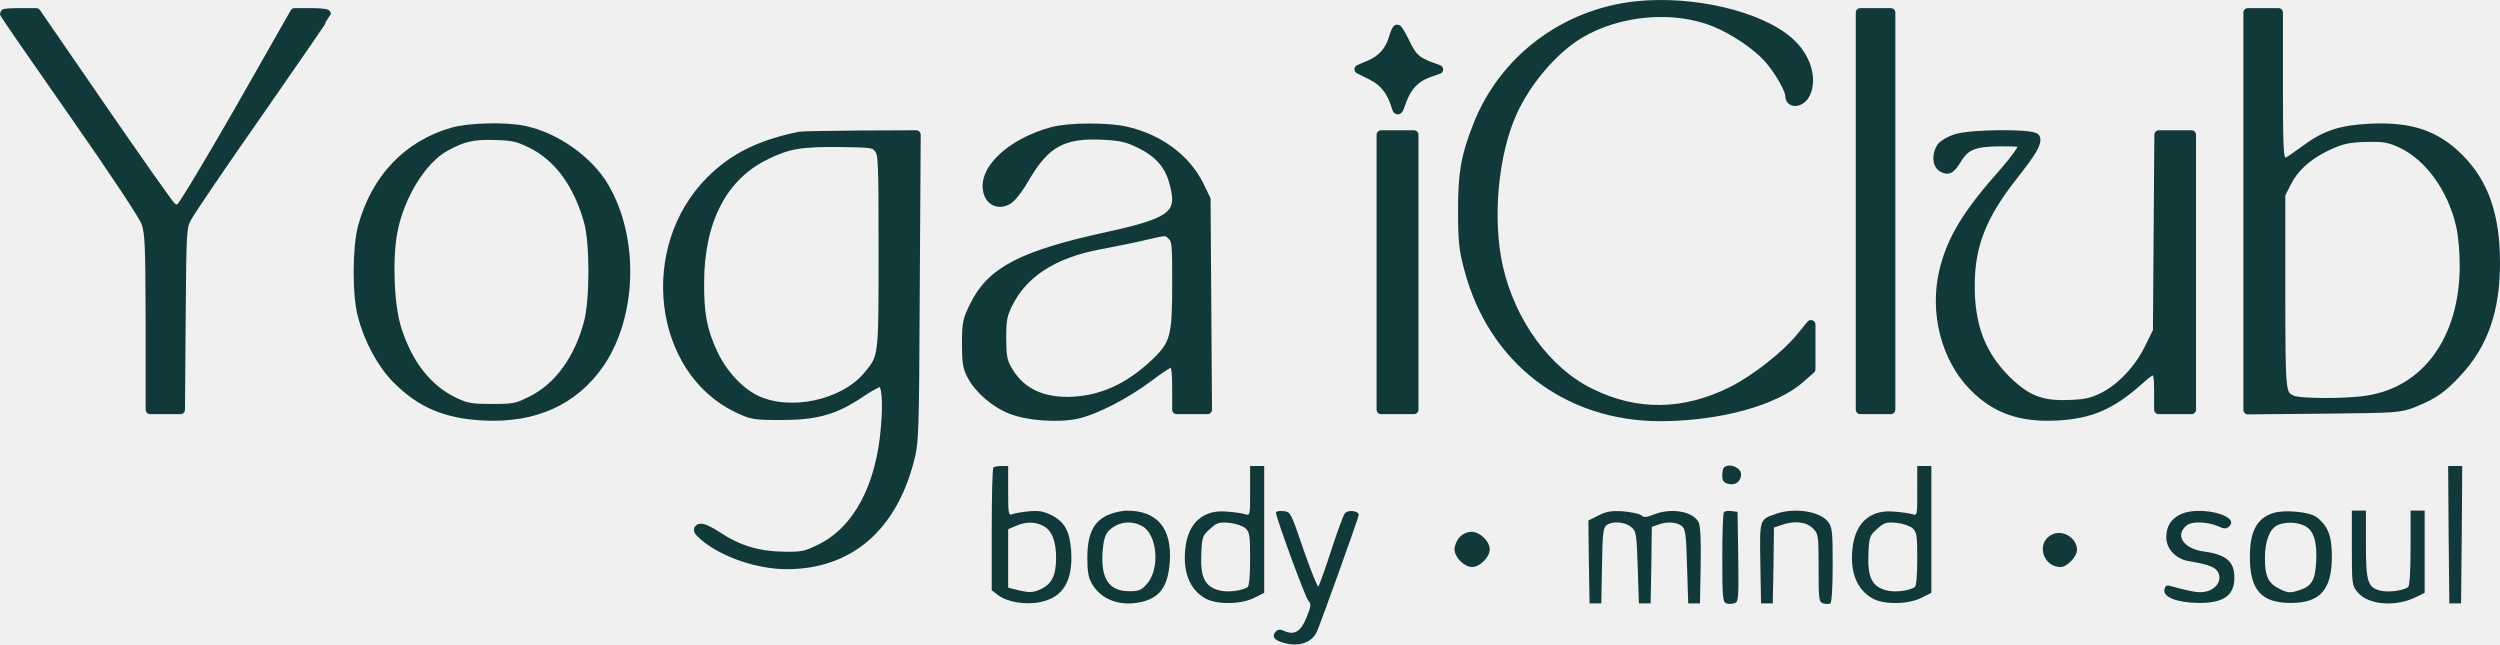
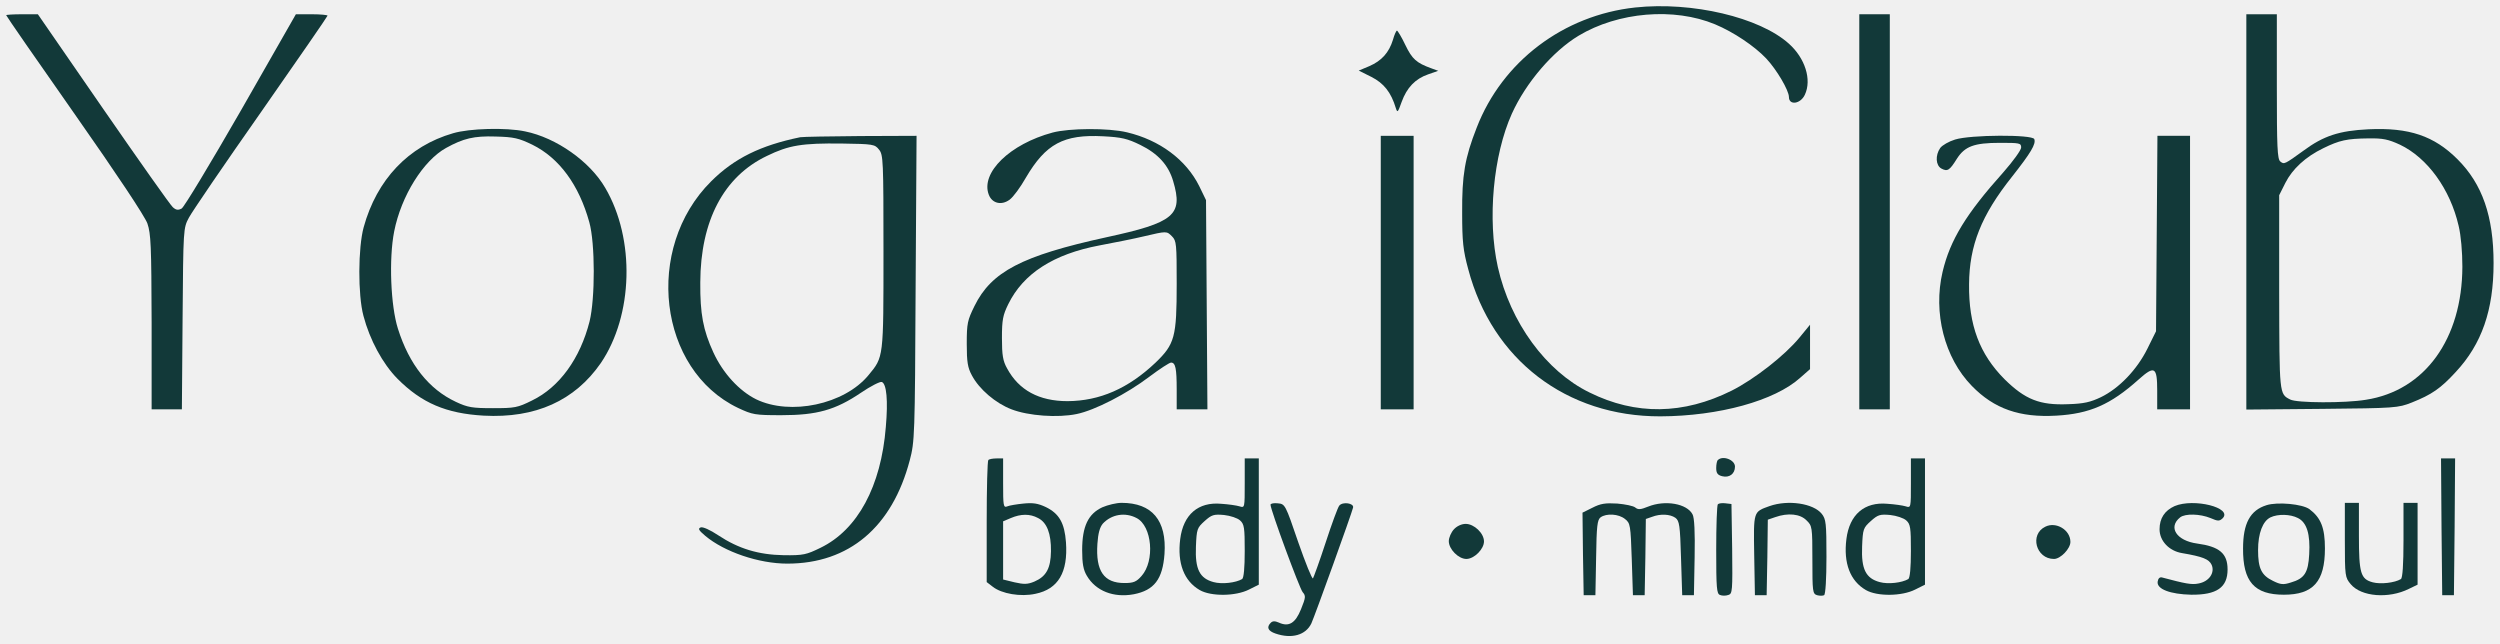
- <svg xmlns="http://www.w3.org/2000/svg" width="5534" height="1427" viewBox="0 0 5534 1427" fill="none">
-   <path d="M3621.35 12.876C3462.23 30.036 3326.51 132.994 3269.83 280.151C3243.31 347.75 3237.07 386.23 3237.59 469.948C3237.59 533.387 3239.67 553.147 3251.11 595.266C3304.15 796.503 3468.99 922.86 3676.99 922.34C3806.98 921.82 3930.74 887.501 3986.9 836.542L4008.74 817.302V767.903V718.504L3985.34 747.103C3953.1 786.623 3885.5 839.662 3835.06 865.141C3727.95 918.7 3622.39 920.26 3519.95 869.301C3423.23 821.982 3344.19 713.304 3316.63 590.066C3293.23 484.508 3306.23 341.51 3347.83 248.952C3379.03 179.793 3438.83 110.114 3495.51 75.795C3583.39 22.756 3707.15 12.356 3798.15 50.315C3839.22 67.475 3885.5 98.674 3911.5 126.234C3934.9 151.194 3961.94 197.473 3961.94 212.033C3961.94 231.272 3987.94 227.632 3997.3 206.833C4012.9 173.553 3997.82 125.714 3961.94 93.475C3896.94 34.716 3747.19 -0.644 3621.35 12.876Z" fill="#123939" stroke="#123939" stroke-width="20" stroke-linejoin="round" />
-   <path d="M10 30.036C10 31.596 78.119 130.394 161.838 249.992C255.956 384.67 317.316 477.228 323.035 493.348C330.835 516.228 331.875 542.227 332.395 712.784V906.741H365.675H399.474L401.034 704.984C402.594 504.268 402.594 503.748 415.074 480.348C421.834 467.348 493.593 361.79 574.712 245.832C655.831 129.354 722.39 32.636 722.39 31.076C722.39 29.516 706.79 27.956 687.55 27.956H652.191L530.512 241.672C463.433 358.67 404.154 457.469 398.954 460.068C391.154 464.228 386.475 463.708 379.195 456.949C373.475 451.749 304.316 353.47 224.757 238.032L80.199 27.956H45.359C25.6 27.956 10 28.996 10 30.036Z" fill="#123939" stroke="#123939" stroke-width="20" stroke-linejoin="round" />
-   <path d="M4117.94 467.348V906.741H4151.74H4185.54V467.348V27.956H4151.74H4117.94V467.348Z" fill="#123939" stroke="#123939" stroke-width="20" stroke-linejoin="round" />
-   <path d="M4975.93 467.868V907.261L5143.89 905.701C5305.6 904.141 5312.36 903.621 5342.52 891.661C5386.72 873.981 5406.48 860.462 5439.76 824.062C5498 761.663 5524 685.745 5524 581.746C5524 477.228 5499.04 405.469 5443.92 350.35C5391.92 298.351 5336.8 279.631 5246.84 283.791C5181.85 286.911 5147.01 298.351 5102.29 331.631C5060.69 361.79 5059.65 362.31 5051.33 355.55C5044.57 350.35 5043.53 322.791 5043.53 188.633V27.956H5009.73H4975.93V467.868ZM5316.52 318.111C5377.36 347.23 5427.8 416.909 5446.52 498.548C5451.72 519.867 5454.84 556.787 5454.84 589.546C5454.32 750.223 5371.64 865.141 5241.12 885.421C5194.85 893.221 5087.21 892.701 5073.17 884.901C5048.73 872.421 5049.25 873.981 5048.73 646.225V430.429L5062.25 403.389C5077.85 372.19 5106.97 345.15 5146.49 325.911C5182.37 308.231 5199 304.591 5246.32 304.071C5279.08 303.551 5290.52 306.151 5316.52 318.111Z" fill="#123939" stroke="#123939" stroke-width="20" stroke-linejoin="round" />
-   <path d="M3084.2 84.635C3075.36 113.234 3059.24 131.434 3031.68 143.394L3008.28 153.274L3036.36 167.314C3063.92 181.353 3080.04 201.633 3090.44 236.472C3094.08 247.912 3095.12 246.352 3103.43 222.953C3114.87 191.233 3133.59 171.474 3162.19 161.594L3184.55 153.794L3168.95 148.074C3136.19 136.114 3126.83 127.794 3111.75 96.595C3103.43 78.915 3094.6 64.355 3093.04 64.355C3091.48 64.355 3087.32 73.195 3084.2 84.635Z" fill="#123939" stroke="#123939" stroke-width="20" stroke-linejoin="round" />
-   <path d="M1000.59 292.631C901.787 321.231 831.588 395.59 802.469 501.668C789.989 547.427 789.469 651.945 801.949 698.744C815.988 752.303 844.588 805.342 877.348 838.622C930.907 892.701 985.506 916.101 1068.7 920.78C1183.1 927.02 1270.46 887.501 1328.18 803.783C1399.94 697.704 1404.62 528.187 1338.06 414.309C1304.26 355.55 1229.38 302.511 1160.22 288.471C1118.62 279.632 1036.99 281.711 1000.59 292.631ZM1176.34 318.111C1236.14 347.75 1279.82 407.549 1302.7 490.748C1315.7 537.547 1315.7 660.265 1303.22 711.224C1282.42 793.383 1236.66 857.342 1175.82 886.981C1143.58 903.101 1137.34 904.141 1088.98 904.141C1043.23 904.141 1033.35 902.581 1006.83 890.101C947.027 862.022 903.347 806.902 878.388 727.344C862.268 676.385 858.108 571.867 870.068 511.028C885.667 431.989 934.547 353.47 984.986 325.391C1023.47 304.071 1046.87 298.351 1094.7 299.911C1135.78 300.951 1146.18 303.551 1176.34 318.111Z" fill="#123939" stroke="#123939" stroke-width="20" stroke-linejoin="round" />
-   <path d="M2329.69 291.071C2235.05 316.551 2169.53 380.51 2188.25 429.389C2195.53 448.628 2216.33 453.828 2234.53 440.309C2242.33 434.589 2258.45 412.749 2270.41 391.429C2314.61 316.031 2354.13 294.711 2442 299.391C2482.56 301.471 2495.56 304.591 2524.16 318.631C2563.16 337.87 2586.56 363.35 2596.96 399.229C2619.32 474.628 2599.56 491.268 2448.76 524.027C2261.57 565.106 2193.97 600.466 2156.53 676.905C2140.93 708.624 2139.37 715.384 2139.37 761.143C2139.37 801.702 2141.45 814.182 2150.81 831.342C2166.93 862.021 2203.33 893.221 2238.69 906.741C2276.13 921.3 2341.13 925.98 2383.25 917.14C2423.29 908.821 2494 872.421 2544.44 833.942C2567.32 816.782 2588.64 802.742 2592.28 802.742C2602.16 802.742 2604.76 815.742 2604.76 863.061V906.741H2638.56H2672.88L2671.32 673.785L2669.76 441.349L2654.68 410.149C2625.56 351.39 2566.8 307.711 2494.52 290.551C2453.44 280.671 2366.61 281.191 2329.69 291.071ZM2594.36 521.947C2604.24 531.827 2604.76 539.107 2604.76 627.505C2604.76 746.063 2600.6 761.663 2557.44 803.262C2497.12 860.461 2434.2 888.021 2362.97 888.541C2299.53 888.541 2254.81 864.101 2228.81 815.742C2219.45 799.102 2217.37 786.103 2217.37 748.143C2217.37 707.584 2219.45 697.184 2231.41 672.745C2264.69 604.626 2331.77 561.466 2433.16 542.227C2465.92 535.987 2510.64 527.147 2531.96 521.947C2582.92 509.987 2582.4 509.987 2594.36 521.947Z" fill="#123939" stroke="#123939" stroke-width="20" stroke-linejoin="round" />
-   <path d="M1770.17 301.471C1682.3 319.671 1624.06 348.27 1572.58 399.749C1423.34 548.987 1455.58 818.862 1632.38 903.621C1664.62 918.701 1669.3 919.741 1728.57 919.741C1807.09 919.741 1848.17 908.301 1904.85 869.821C1926.17 855.262 1947.49 844.342 1951.13 845.902C1961.53 850.062 1965.17 886.461 1959.97 945.74C1949.57 1077.82 1897.57 1174.54 1815.41 1214.58C1783.69 1230.18 1776.93 1231.74 1733.77 1231.22C1677.1 1230.18 1633.42 1216.66 1588.7 1187.02C1569.98 1174.54 1554.38 1167.78 1549.7 1169.34C1542.94 1171.94 1545.02 1175.58 1559.58 1188.06C1602.22 1223.94 1678.66 1249.93 1741.57 1249.93C1878.33 1249.93 1974.01 1168.82 2013.01 1020.1C2023.93 978.5 2024.45 966.54 2026.01 637.385L2028.09 298.351L1904.33 298.871C1836.21 299.391 1775.89 300.431 1770.17 301.471ZM1944.89 329.031C1954.25 340.471 1954.77 352.43 1954.77 556.267C1954.77 793.903 1955.29 789.743 1921.49 830.822C1867.93 895.821 1748.33 921.301 1672.42 884.381C1634.98 865.662 1599.1 826.662 1577.78 780.383C1554.9 730.464 1548.14 694.064 1548.66 624.386C1549.18 487.108 1600.66 388.83 1696.34 343.07C1745.21 319.151 1774.33 314.471 1862.73 315.511C1931.89 316.551 1935.53 317.071 1944.89 329.031Z" fill="#123939" stroke="#123939" stroke-width="20" stroke-linejoin="round" />
-   <path d="M3057.16 602.546V906.741H3093.56H3129.95V602.546V298.351H3093.56H3057.16V602.546Z" fill="#123939" stroke="#123939" stroke-width="20" stroke-linejoin="round" />
-   <path d="M4330.1 306.671C4316.58 310.831 4302.02 319.151 4297.34 325.391C4285.9 342.03 4287.46 364.39 4299.94 371.15C4313.46 378.43 4318.14 375.31 4334.26 349.31C4351.94 321.751 4372.22 313.951 4429.94 313.951C4473.62 313.951 4476.74 314.471 4476.74 324.351C4476.74 330.071 4459.06 354.51 4437.74 378.95C4354.54 472.028 4319.18 530.267 4302.54 600.986C4281.22 691.984 4306.7 792.343 4367.54 854.742C4416.94 905.701 4473.62 925.46 4554.73 920.78C4628.57 916.621 4674.85 896.341 4736.73 840.702C4772.61 808.462 4778.33 812.102 4778.33 865.141V906.741H4814.73H4851.13V602.546V298.351H4814.73H4778.85L4777.29 515.707L4775.73 733.064L4756.49 772.063C4733.61 818.342 4694.09 859.942 4653.53 879.701C4630.65 890.621 4616.09 894.261 4580.73 895.301C4517.81 897.901 4485.57 884.901 4439.82 839.662C4384.7 784.023 4360.26 719.544 4361.3 628.545C4361.82 542.227 4388.34 475.148 4456.46 389.35C4498.05 336.31 4510.01 316.551 4505.85 305.631C4501.69 295.231 4364.42 295.751 4330.1 306.671Z" fill="#123939" stroke="#123939" stroke-width="20" stroke-linejoin="round" />
-   <path d="M2198.91 1035.18C2196.83 1036.74 2195.27 1098.62 2195.27 1172.46V1306.61L2208.79 1317.01C2228.55 1332.61 2270.67 1339.89 2303.43 1332.61C2353.87 1322.21 2375.71 1284.77 2371.03 1218.22C2367.91 1175.06 2355.95 1154.26 2326.31 1139.7C2308.63 1131.38 2297.71 1129.82 2276.91 1131.9C2261.83 1133.46 2245.71 1136.06 2241.03 1138.14C2232.19 1141.78 2231.67 1137.1 2231.67 1086.66V1031.54H2217.11C2208.79 1031.54 2200.47 1033.1 2198.91 1035.18ZM2309.15 1164.14C2328.91 1174.02 2338.27 1198.98 2337.75 1237.98C2337.23 1275.93 2327.35 1294.13 2300.83 1305.57C2285.75 1311.81 2277.95 1311.81 2257.15 1307.13L2231.67 1300.89V1236.42V1171.42L2248.83 1164.14C2270.67 1154.78 2290.95 1154.26 2309.15 1164.14Z" fill="#123939" />
-   <path d="M2767.26 1086.66C2767.26 1141.78 2767.26 1141.78 2755.82 1138.14C2749.06 1136.06 2730.86 1133.46 2715.26 1132.42C2664.3 1127.74 2631.02 1156.34 2624.26 1210.94C2617.5 1264.49 2632.58 1304.01 2667.42 1324.29C2692.38 1338.85 2746.98 1338.33 2776.62 1323.25L2798.46 1312.33V1171.94V1031.54H2782.86H2767.26V1086.66ZM2756.86 1169.34C2766.22 1177.66 2767.26 1185.46 2767.26 1237.46C2767.26 1274.89 2765.18 1297.25 2761.54 1299.85C2747.5 1308.17 2716.82 1311.81 2698.1 1306.61C2667.42 1298.29 2657.02 1278.01 2659.1 1227.58C2660.66 1188.58 2661.7 1185.98 2678.34 1170.9C2693.94 1156.86 2698.62 1155.3 2721.5 1157.38C2735.54 1158.94 2751.14 1164.14 2756.86 1169.34Z" fill="#123939" />
-   <path d="M3816.08 1035.18C3814 1036.74 3812.44 1045.06 3812.44 1052.86C3812.44 1064.3 3815.56 1068.46 3825.44 1071.06C3841.56 1075.22 3854.04 1065.86 3854.04 1049.74C3854.04 1034.66 3827 1024.26 3816.08 1035.18Z" fill="#123939" />
-   <path d="M4244.04 1086.66C4244.04 1141.78 4244.04 1141.78 4232.6 1138.14C4225.84 1136.06 4207.64 1133.46 4192.04 1132.42C4141.08 1127.74 4107.8 1156.34 4101.04 1210.94C4094.28 1264.49 4109.36 1304.01 4144.2 1324.29C4169.16 1338.85 4223.76 1338.33 4253.4 1323.25L4275.24 1312.33V1171.94V1031.54H4259.64H4244.04V1086.66ZM4233.64 1169.34C4243 1177.66 4244.04 1185.46 4244.04 1237.46C4244.04 1274.89 4241.96 1297.25 4238.32 1299.85C4224.28 1308.17 4193.6 1311.81 4174.88 1306.61C4144.2 1298.29 4133.8 1278.01 4135.88 1227.58C4137.44 1188.58 4138.48 1185.98 4155.12 1170.9C4170.72 1156.86 4175.4 1155.3 4198.28 1157.38C4212.32 1158.94 4227.92 1164.14 4233.64 1169.34Z" fill="#123939" />
-   <path d="M5420.26 1183.38L5421.82 1335.73H5434.82H5447.82L5449.38 1183.38L5450.42 1031.54H5434.82H5419.22L5420.26 1183.38Z" fill="#123939" />
-   <path d="M2451.62 1140.22C2420.43 1154.78 2406.91 1182.34 2406.91 1235.38C2406.91 1265.53 2409.51 1279.57 2417.31 1292.57C2437.06 1326.37 2476.58 1341.97 2521.3 1333.65C2566.54 1324.81 2585.26 1300.37 2589.42 1244.21C2594.62 1169.34 2561.86 1130.34 2494.26 1130.34C2482.82 1130.34 2463.58 1135.02 2451.62 1140.22ZM2527.54 1164.14C2561.86 1181.82 2568.62 1259.29 2538.46 1293.09C2527.02 1306.09 2520.78 1308.69 2500.5 1308.69C2455.26 1308.69 2436.54 1282.17 2440.7 1221.34C2442.26 1197.94 2445.9 1184.94 2452.66 1176.62C2471.9 1155.82 2502.06 1150.62 2527.54 1164.14Z" fill="#123939" />
-   <path d="M2824.46 1134.5C2824.46 1145.94 2888.94 1321.17 2895.7 1328.97C2902.98 1337.29 2902.46 1340.93 2892.06 1366.93C2879.58 1398.13 2865.02 1406.97 2842.66 1396.57C2834.34 1392.93 2829.14 1392.93 2824.98 1397.09C2815.1 1406.97 2818.74 1415.29 2835.38 1421.01C2871.26 1433.49 2902.46 1424.65 2914.94 1398.65C2922.74 1381.49 3004.38 1154.26 3007.5 1140.74C3009.58 1130.86 2984.1 1127.22 2976.82 1136.58C2973.7 1140.22 2960.18 1177.14 2946.66 1218.74C2933.14 1260.33 2920.14 1295.69 2918.58 1298.29C2916.5 1300.37 2901.94 1263.97 2885.82 1217.7C2857.22 1133.46 2856.7 1132.94 2840.58 1131.38C2831.74 1130.34 2824.46 1131.9 2824.46 1134.5Z" fill="#123939" />
-   <path d="M3537.89 1141.26L3516.05 1152.18L3517.09 1244.22L3518.65 1335.73H3531.65H3544.65L3546.21 1252.53C3547.25 1181.82 3548.81 1168.3 3556.09 1162.58C3569.09 1153.22 3596.13 1154.78 3610.17 1166.22C3622.13 1175.58 3622.65 1179.74 3625.25 1256.17L3627.85 1335.73H3640.85H3653.85L3655.41 1250.97L3656.45 1166.22L3669.97 1161.54C3688.69 1154.26 3710.01 1155.3 3721.97 1163.62C3730.81 1170.38 3732.37 1179.74 3734.45 1253.57L3737.05 1335.73H3750.05H3763.05L3764.61 1250.97C3765.65 1196.38 3764.09 1162.58 3759.93 1155.82C3747.45 1131.9 3699.09 1123.58 3661.65 1138.66C3645.01 1145.42 3639.29 1145.94 3633.05 1140.74C3628.89 1137.1 3610.69 1133.46 3593.01 1131.9C3566.49 1130.34 3556.09 1131.9 3537.89 1141.26Z" fill="#123939" />
-   <path d="M3816.08 1133.46C3814 1135.54 3812.44 1181.3 3812.44 1234.86C3812.44 1320.13 3813.48 1332.61 3820.76 1335.21C3825.44 1337.29 3833.76 1337.29 3839.48 1335.21C3848.32 1332.61 3848.84 1326.37 3847.8 1232.78L3846.24 1132.94L3833.24 1131.38C3825.96 1130.34 3818.16 1131.38 3816.08 1133.46Z" fill="#123939" />
-   <path d="M3930.48 1137.62C3894.6 1150.62 3895.12 1148.02 3896.68 1246.81L3898.24 1335.73H3911.24H3924.24L3925.8 1251.49L3926.84 1167.78L3943.48 1162.06C3971.56 1152.18 3998.6 1154.78 4012.64 1169.34C4025.12 1181.3 4025.64 1183.9 4025.64 1257.21C4025.64 1327.93 4026.16 1332.61 4036.04 1335.73C4041.76 1337.29 4048.52 1337.29 4051.64 1335.73C4054.76 1333.65 4056.84 1299.85 4056.84 1250.45C4056.84 1175.58 4055.8 1166.74 4046.44 1154.78C4027.72 1131.38 3971.56 1123.06 3930.48 1137.62Z" fill="#123939" />
-   <path d="M4828.51 1137.62C4806.67 1147.5 4795.23 1164.66 4795.23 1189.1C4795.23 1215.1 4816.55 1237.46 4845.15 1242.13C4890.91 1249.93 4904.95 1255.65 4910.67 1268.13C4918.47 1285.81 4904.95 1305.57 4881.55 1309.73C4866.47 1312.85 4852.95 1310.25 4800.43 1296.21C4795.75 1295.17 4792.11 1298.29 4791.07 1305.57C4788.47 1322.21 4819.15 1333.65 4865.43 1334.69C4922.11 1335.21 4946.03 1318.57 4946.03 1278.53C4946.03 1242.65 4927.83 1227.58 4878.43 1220.82C4832.67 1214.58 4813.43 1184.42 4840.99 1162.58C4852.43 1153.74 4885.19 1154.78 4908.07 1164.14C4924.71 1171.42 4927.83 1171.42 4935.11 1164.66C4957.99 1141.26 4871.15 1119.42 4828.51 1137.62Z" fill="#123939" />
-   <path d="M5032.35 1135.54C4995.95 1146.98 4980.35 1176.1 4980.35 1231.74C4979.83 1305.57 5005.31 1334.69 5070.83 1334.69C5135.83 1334.69 5161.83 1305.57 5161.83 1231.74C5161.83 1185.98 5152.99 1163.62 5127.51 1144.38C5111.91 1132.94 5056.79 1127.74 5032.35 1135.54ZM5102.03 1164.14C5121.79 1174.02 5129.59 1200.02 5126.99 1244.73C5124.91 1285.81 5116.59 1298.81 5085.91 1307.65C5069.79 1312.85 5063.55 1312.33 5046.91 1304.01C5020.91 1291.53 5013.63 1275.93 5013.63 1235.38C5013.63 1197.94 5024.03 1170.9 5041.19 1162.58C5057.83 1154.78 5084.87 1155.3 5102.03 1164.14Z" fill="#123939" />
-   <path d="M5206.02 1213.02C5206.02 1294.13 5206.54 1296.21 5219.02 1311.29C5242.42 1339.37 5303.26 1344.05 5347.98 1321.69L5367.22 1312.33V1221.34V1130.34H5351.62H5336.02V1213.02C5336.02 1268.65 5333.94 1297.25 5330.3 1299.85C5316.78 1308.17 5285.58 1311.81 5267.9 1307.13C5240.86 1299.85 5237.22 1286.85 5237.22 1203.14V1130.34H5221.62H5206.02V1213.02Z" fill="#123939" />
-   <path d="M3231.09 1189.1C3224.85 1195.86 3219.65 1207.82 3219.65 1215.62C3219.65 1233.3 3240.97 1255.13 3258.65 1255.13C3275.81 1255.13 3297.65 1233.3 3297.65 1216.14C3297.65 1197.94 3275.81 1177.14 3257.09 1177.14C3248.25 1177.14 3237.85 1181.82 3231.09 1189.1Z" fill="#123939" />
-   <path d="M4541.99 1183.38C4506.63 1200.54 4521.19 1255.13 4561.23 1255.13C4575.79 1255.13 4597.63 1232.26 4597.63 1217.18C4597.63 1190.66 4565.91 1171.42 4541.99 1183.38Z" fill="#123939" />
+ <svg xmlns="http://www.w3.org/2000/svg" width="202" height="52" viewBox="0 0 202 52" fill="none">
+   <g id="yoga_iclub 1" clip-path="url(#clip0_537_104)">
+     <path id="Vector" d="M132.131 0.604C126.331 1.228 121.384 4.968 119.318 10.313C118.352 12.769 118.124 14.167 118.143 17.208C118.143 19.512 118.219 20.23 118.636 21.76C120.569 29.07 126.577 33.66 134.159 33.641C138.897 33.622 143.408 32.376 145.455 30.524L146.251 29.826V28.031V26.237L145.398 27.276C144.223 28.711 141.759 30.638 139.921 31.563C136.016 33.509 132.169 33.566 128.435 31.714C124.91 29.996 122.029 26.048 121.024 21.571C120.171 17.737 120.645 12.542 122.161 9.18C123.299 6.668 125.478 4.137 127.544 2.89C130.747 0.963 135.258 0.586 138.575 1.964C140.072 2.588 141.759 3.721 142.707 4.722C143.56 5.629 144.545 7.31 144.545 7.839C144.545 8.538 145.493 8.406 145.834 7.65C146.403 6.441 145.853 4.703 144.545 3.532C142.176 1.398 136.718 0.113 132.131 0.604Z" fill="#123939" />
+     <path id="Vector_2" d="M0.5 1.228C0.5 1.284 2.983 4.873 6.034 9.218C9.465 14.11 11.701 17.472 11.91 18.058C12.194 18.889 12.232 19.833 12.251 26.029V33.075H13.464H14.696L14.753 25.745C14.81 18.454 14.81 18.436 15.265 17.585C15.511 17.113 18.127 13.279 21.083 9.067C24.04 4.836 26.466 1.322 26.466 1.266C26.466 1.209 25.898 1.152 25.196 1.152H23.907L19.472 8.916C17.027 13.166 14.867 16.754 14.677 16.849C14.393 17 14.222 16.981 13.957 16.735C13.748 16.547 11.228 12.977 8.328 8.783L3.059 1.152H1.789C1.069 1.152 0.5 1.19 0.5 1.228Z" fill="#123939" />
+     <path id="Vector_3" d="M150.231 17.113V33.075H151.463H152.696V17.113V1.152H151.463H150.231V17.113Z" fill="#123939" />
+     <path id="Vector_4" d="M181.504 17.132V33.093L187.626 33.037C193.521 32.98 193.767 32.961 194.866 32.527C196.478 31.884 197.197 31.393 198.411 30.071C200.533 27.804 201.481 25.047 201.481 21.269C201.481 17.472 200.572 14.866 198.562 12.863C196.667 10.975 194.658 10.294 191.379 10.446C189.009 10.559 187.74 10.975 186.109 12.183C184.594 13.279 184.556 13.298 184.253 13.052C184.006 12.863 183.969 11.862 183.969 6.989V1.152H182.736H181.504V17.132ZM193.919 11.692C196.137 12.75 197.975 15.281 198.657 18.247C198.846 19.021 198.96 20.362 198.96 21.552C198.941 27.389 195.928 31.563 191.17 32.3C189.484 32.583 185.561 32.564 185.049 32.281C184.158 31.828 184.176 31.884 184.158 23.611V15.772L184.651 14.79C185.22 13.657 186.28 12.674 187.721 11.976C189.029 11.333 189.635 11.201 191.36 11.182C192.554 11.163 192.971 11.258 193.919 11.692Z" fill="#123939" />
+     <path id="Vector_5" d="M112.552 3.211C112.23 4.25 111.642 4.911 110.638 5.346L109.785 5.704L110.808 6.214C111.813 6.724 112.4 7.461 112.78 8.727C112.912 9.142 112.95 9.086 113.253 8.236C113.67 7.083 114.353 6.366 115.395 6.007L116.21 5.723L115.641 5.516C114.447 5.081 114.106 4.779 113.557 3.646C113.253 3.003 112.931 2.474 112.874 2.474C112.817 2.474 112.666 2.796 112.552 3.211Z" fill="#123939" />
+     <path id="Vector_6" d="M36.606 10.767C33.005 11.806 30.446 14.507 29.385 18.36C28.93 20.022 28.911 23.819 29.366 25.519C29.878 27.464 30.92 29.391 32.114 30.6C34.066 32.564 36.056 33.414 39.089 33.584C43.259 33.811 46.443 32.376 48.547 29.334C51.162 25.481 51.333 19.323 48.907 15.187C47.675 13.052 44.946 11.126 42.425 10.616C40.908 10.294 37.933 10.37 36.606 10.767ZM43.012 11.692C45.192 12.769 46.784 14.941 47.618 17.963C48.092 19.663 48.092 24.121 47.637 25.972C46.879 28.957 45.211 31.28 42.993 32.357C41.818 32.942 41.591 32.98 39.828 32.98C38.16 32.98 37.8 32.923 36.834 32.47C34.654 31.45 33.062 29.448 32.152 26.558C31.564 24.707 31.413 20.91 31.849 18.7C32.417 15.829 34.199 12.977 36.038 11.957C37.44 11.182 38.293 10.975 40.037 11.031C41.534 11.069 41.913 11.163 43.012 11.692Z" fill="#123939" />
+     <path id="Vector_7" d="M85.051 10.71C81.601 11.636 79.213 13.959 79.895 15.735C80.161 16.433 80.919 16.622 81.582 16.131C81.867 15.923 82.454 15.13 82.89 14.356C84.501 11.617 85.942 10.842 89.145 11.012C90.623 11.088 91.097 11.201 92.139 11.711C93.561 12.41 94.414 13.336 94.793 14.639C95.608 17.378 94.888 17.982 89.391 19.172C82.568 20.665 80.104 21.949 78.739 24.726C78.171 25.878 78.114 26.123 78.114 27.786C78.114 29.259 78.19 29.712 78.531 30.336C79.118 31.45 80.445 32.583 81.734 33.075C83.099 33.603 85.468 33.773 87.003 33.452C88.462 33.15 91.04 31.828 92.879 30.43C93.712 29.807 94.49 29.297 94.622 29.297C94.982 29.297 95.077 29.769 95.077 31.488V33.075H96.309H97.56L97.503 24.612L97.446 16.169L96.897 15.036C95.835 12.901 93.694 11.315 91.059 10.691C89.562 10.332 86.397 10.351 85.051 10.71ZM94.698 19.097C95.058 19.456 95.077 19.72 95.077 22.931C95.077 27.238 94.925 27.805 93.352 29.316C91.154 31.393 88.86 32.395 86.264 32.413C83.951 32.413 82.322 31.526 81.374 29.769C81.033 29.165 80.957 28.692 80.957 27.313C80.957 25.84 81.033 25.462 81.469 24.575C82.681 22.1 85.126 20.532 88.822 19.833C90.016 19.607 91.647 19.286 92.424 19.097C94.281 18.662 94.262 18.662 94.698 19.097Z" fill="#123939" />
+     <path id="Vector_8" d="M64.657 11.088C61.454 11.749 59.331 12.788 57.455 14.658C52.015 20.079 53.19 29.882 59.634 32.961C60.809 33.509 60.98 33.547 63.141 33.547C66.003 33.547 67.5 33.131 69.566 31.733C70.343 31.204 71.12 30.808 71.253 30.864C71.632 31.016 71.764 32.338 71.575 34.491C71.196 39.289 69.3 42.802 66.306 44.257C65.15 44.823 64.903 44.88 63.33 44.861C61.264 44.823 59.672 44.332 58.042 43.256C57.36 42.802 56.791 42.557 56.621 42.613C56.374 42.708 56.45 42.84 56.981 43.293C58.535 44.597 61.321 45.541 63.614 45.541C68.599 45.541 72.087 42.594 73.508 37.192C73.906 35.681 73.925 35.247 73.982 23.29L74.058 10.975L69.547 10.993C67.064 11.012 64.865 11.05 64.657 11.088ZM71.025 12.089C71.366 12.505 71.385 12.939 71.385 20.343C71.385 28.976 71.404 28.824 70.172 30.317C68.22 32.678 63.861 33.603 61.094 32.262C59.729 31.582 58.421 30.166 57.644 28.484C56.81 26.671 56.564 25.349 56.583 22.818C56.602 17.831 58.478 14.261 61.966 12.599C63.747 11.73 64.809 11.56 68.031 11.598C70.551 11.636 70.684 11.655 71.025 12.089Z" fill="#123939" />
+     <path id="Vector_9" d="M111.566 22.024V33.075H112.893H114.22V22.024V10.975H112.893H111.566V22.024Z" fill="#123939" />
+     <path id="Vector_10" d="M157.964 11.277C157.472 11.428 156.94 11.73 156.77 11.957C156.353 12.561 156.41 13.373 156.865 13.619C157.358 13.883 157.529 13.77 158.116 12.826C158.76 11.825 159.499 11.541 161.603 11.541C163.195 11.541 163.309 11.56 163.309 11.919C163.309 12.127 162.665 13.014 161.887 13.902C158.855 17.283 157.566 19.399 156.96 21.968C156.183 25.273 157.111 28.919 159.328 31.186C161.129 33.037 163.195 33.754 166.152 33.584C168.844 33.433 170.53 32.697 172.786 30.676C174.093 29.504 174.302 29.637 174.302 31.563V33.074H175.629H176.955V22.024V10.975H175.629H174.321L174.264 18.87L174.207 26.766L173.506 28.182C172.672 29.863 171.232 31.374 169.754 32.092C168.919 32.489 168.389 32.621 167.1 32.659C164.807 32.753 163.631 32.281 161.964 30.638C159.954 28.617 159.064 26.274 159.101 22.969C159.121 19.833 160.087 17.397 162.569 14.28C164.086 12.353 164.523 11.636 164.37 11.239C164.218 10.861 159.215 10.88 157.964 11.277Z" fill="#123939" />
+     <path id="Vector_11" d="M79.858 37.173C79.782 37.23 79.725 39.478 79.725 42.16V47.033L80.218 47.411C80.938 47.978 82.473 48.242 83.667 47.978C85.506 47.6 86.302 46.24 86.131 43.822C86.017 42.254 85.581 41.499 84.501 40.97C83.857 40.668 83.459 40.611 82.701 40.687C82.151 40.743 81.563 40.838 81.393 40.913C81.071 41.045 81.052 40.876 81.052 39.043V37.041H80.521C80.218 37.041 79.915 37.098 79.858 37.173ZM83.876 41.858C84.596 42.217 84.937 43.123 84.918 44.54C84.899 45.919 84.539 46.58 83.572 46.995C83.023 47.222 82.738 47.222 81.98 47.052L81.052 46.825V44.483V42.122L81.677 41.858C82.473 41.518 83.212 41.499 83.876 41.858Z" fill="#123939" />
+     <path id="Vector_12" d="M100.574 39.043C100.574 41.045 100.574 41.045 100.157 40.913C99.91 40.838 99.247 40.743 98.678 40.706C96.821 40.535 95.608 41.574 95.361 43.558C95.115 45.503 95.665 46.939 96.934 47.675C97.844 48.204 99.834 48.185 100.915 47.638L101.711 47.241V42.141V37.041H101.142H100.574V39.043ZM100.194 42.047C100.536 42.349 100.574 42.632 100.574 44.521C100.574 45.881 100.498 46.693 100.365 46.788C99.853 47.09 98.735 47.222 98.053 47.033C96.934 46.731 96.555 45.994 96.631 44.162C96.688 42.745 96.726 42.651 97.332 42.103C97.901 41.593 98.072 41.537 98.906 41.612C99.417 41.669 99.986 41.858 100.194 42.047Z" fill="#123939" />
+     <path id="Vector_13" d="M138.802 37.173C138.727 37.23 138.67 37.532 138.67 37.816C138.67 38.231 138.783 38.382 139.143 38.477C139.731 38.628 140.186 38.288 140.186 37.702C140.186 37.154 139.2 36.777 138.802 37.173Z" fill="#123939" />
+     <path id="Vector_14" d="M154.401 39.043C154.401 41.045 154.401 41.045 153.984 40.913C153.738 40.838 153.074 40.743 152.505 40.706C150.649 40.535 149.435 41.574 149.189 43.558C148.943 45.503 149.492 46.939 150.762 47.675C151.672 48.204 153.662 48.185 154.743 47.638L155.539 47.241V42.141V37.041H154.97H154.401V39.043ZM154.022 42.047C154.363 42.349 154.401 42.632 154.401 44.521C154.401 45.881 154.325 46.693 154.192 46.788C153.681 47.09 152.562 47.222 151.88 47.033C150.762 46.731 150.383 45.994 150.458 44.162C150.515 42.745 150.553 42.651 151.16 42.103C151.729 41.593 151.9 41.537 152.733 41.612C153.244 41.669 153.813 41.858 154.022 42.047Z" fill="#123939" />
+     <path id="Vector_15" d="M197.274 42.557L197.331 48.091H197.804H198.277L198.334 42.557L198.373 37.041H197.804H197.235L197.274 42.557Z" fill="#123939" />
+     <path id="Vector_16" d="M89.069 40.989C87.932 41.518 87.439 42.519 87.439 44.446C87.439 45.541 87.534 46.051 87.818 46.523C88.538 47.751 89.979 48.318 91.609 48.016C93.257 47.694 93.94 46.807 94.091 44.767C94.281 42.047 93.087 40.63 90.623 40.63C90.206 40.63 89.505 40.8 89.069 40.989ZM91.836 41.858C93.087 42.5 93.333 45.314 92.234 46.542C91.817 47.014 91.59 47.109 90.85 47.109C89.201 47.109 88.519 46.145 88.671 43.935C88.728 43.086 88.86 42.613 89.107 42.311C89.808 41.556 90.907 41.367 91.836 41.858Z" fill="#123939" />
+     <path id="Vector_17" d="M102.658 40.781C102.658 41.197 105.009 47.562 105.255 47.846C105.52 48.148 105.501 48.28 105.122 49.224C104.667 50.358 104.137 50.679 103.322 50.301C103.019 50.169 102.829 50.169 102.677 50.32C102.317 50.679 102.45 50.981 103.056 51.189C104.364 51.642 105.501 51.321 105.956 50.377C106.241 49.753 109.216 41.499 109.33 41.008C109.406 40.649 108.477 40.517 108.212 40.857C108.098 40.989 107.605 42.33 107.112 43.841C106.62 45.352 106.146 46.637 106.089 46.731C106.013 46.807 105.482 45.484 104.895 43.803C103.853 40.743 103.833 40.724 103.246 40.668C102.924 40.63 102.658 40.687 102.658 40.781Z" fill="#123939" />
+     <path id="Vector_18" d="M128.662 41.027L127.866 41.423L127.904 44.767L127.961 48.091H128.435H128.909L128.966 45.069C129.003 42.5 129.06 42.009 129.326 41.801C129.8 41.461 130.785 41.518 131.297 41.933C131.733 42.273 131.752 42.424 131.847 45.201L131.941 48.091H132.415H132.889L132.946 45.012L132.984 41.933L133.477 41.763C134.159 41.499 134.936 41.537 135.372 41.839C135.694 42.084 135.751 42.424 135.827 45.107L135.922 48.091H136.395H136.869L136.926 45.012C136.964 43.029 136.907 41.801 136.755 41.556C136.3 40.687 134.538 40.384 133.173 40.932C132.567 41.178 132.358 41.197 132.131 41.008C131.979 40.876 131.316 40.743 130.671 40.687C129.705 40.63 129.326 40.687 128.662 41.027Z" fill="#123939" />
+     <path id="Vector_19" d="M138.802 40.743C138.727 40.819 138.67 42.481 138.67 44.427C138.67 47.524 138.708 47.978 138.973 48.072C139.143 48.148 139.447 48.148 139.655 48.072C139.977 47.978 139.996 47.751 139.959 44.351L139.902 40.724L139.428 40.668C139.163 40.63 138.878 40.668 138.802 40.743Z" fill="#123939" />
+     <path id="Vector_20" d="M142.973 40.894C141.664 41.367 141.683 41.272 141.74 44.861L141.797 48.091H142.271H142.745L142.802 45.031L142.839 41.99L143.446 41.782C144.469 41.423 145.455 41.518 145.966 42.047C146.421 42.481 146.441 42.576 146.441 45.239C146.441 47.808 146.46 47.978 146.819 48.091C147.028 48.148 147.274 48.148 147.388 48.091C147.501 48.016 147.578 46.788 147.578 44.993C147.578 42.273 147.54 41.952 147.199 41.518C146.516 40.668 144.469 40.366 142.973 40.894Z" fill="#123939" />
+     <path id="Vector_21" d="M175.704 40.894C174.908 41.253 174.492 41.877 174.492 42.764C174.492 43.709 175.269 44.521 176.311 44.691C177.978 44.974 178.49 45.182 178.699 45.636C178.983 46.278 178.49 46.995 177.637 47.147C177.089 47.26 176.595 47.166 174.681 46.656C174.51 46.618 174.378 46.731 174.339 46.995C174.246 47.6 175.363 48.016 177.05 48.053C179.116 48.072 179.988 47.468 179.988 46.013C179.988 44.71 179.325 44.162 177.524 43.917C175.856 43.69 175.155 42.594 176.159 41.801C176.577 41.48 177.771 41.518 178.604 41.858C179.211 42.122 179.325 42.122 179.59 41.877C180.423 41.027 177.259 40.233 175.704 40.894Z" fill="#123939" />
+     <path id="Vector_22" d="M183.134 40.819C181.808 41.234 181.239 42.292 181.239 44.313C181.219 46.996 182.149 48.053 184.537 48.053C186.905 48.053 187.854 46.996 187.854 44.313C187.854 42.651 187.531 41.839 186.603 41.14C186.034 40.724 184.025 40.536 183.134 40.819ZM185.674 41.858C186.394 42.217 186.678 43.161 186.584 44.786C186.507 46.278 186.205 46.75 185.086 47.071C184.499 47.26 184.271 47.241 183.664 46.939C182.718 46.486 182.452 45.919 182.452 44.446C182.452 43.086 182.831 42.103 183.457 41.801C184.062 41.518 185.049 41.537 185.674 41.858Z" fill="#123939" />
+     <path id="Vector_23" d="M189.464 43.633C189.464 46.58 189.484 46.656 189.939 47.203C190.792 48.223 193.009 48.393 194.638 47.581L195.341 47.241V43.935V40.63H194.772H194.203V43.633C194.203 45.654 194.127 46.693 193.994 46.788C193.501 47.09 192.364 47.222 191.72 47.052C190.735 46.788 190.601 46.316 190.601 43.275V40.63H190.033H189.464V43.633Z" fill="#123939" />
+     <path id="Vector_24" d="M117.48 42.764C117.252 43.01 117.063 43.444 117.063 43.728C117.063 44.37 117.84 45.163 118.484 45.163C119.11 45.163 119.906 44.37 119.906 43.747C119.906 43.086 119.11 42.33 118.428 42.33C118.105 42.33 117.726 42.5 117.48 42.764Z" fill="#123939" />
+     <path id="Vector_25" d="M165.262 42.557C163.972 43.18 164.503 45.163 165.962 45.163C166.493 45.163 167.289 44.332 167.289 43.785C167.289 42.821 166.133 42.122 165.262 42.557Z" fill="#123939" />
+   </g>
+   <defs>
+     <clipPath id="clip0_537_104">
+       <rect width="201" height="51" fill="white" transform="translate(0.499969 0.5)" />
+     </clipPath>
+   </defs>
</svg>
